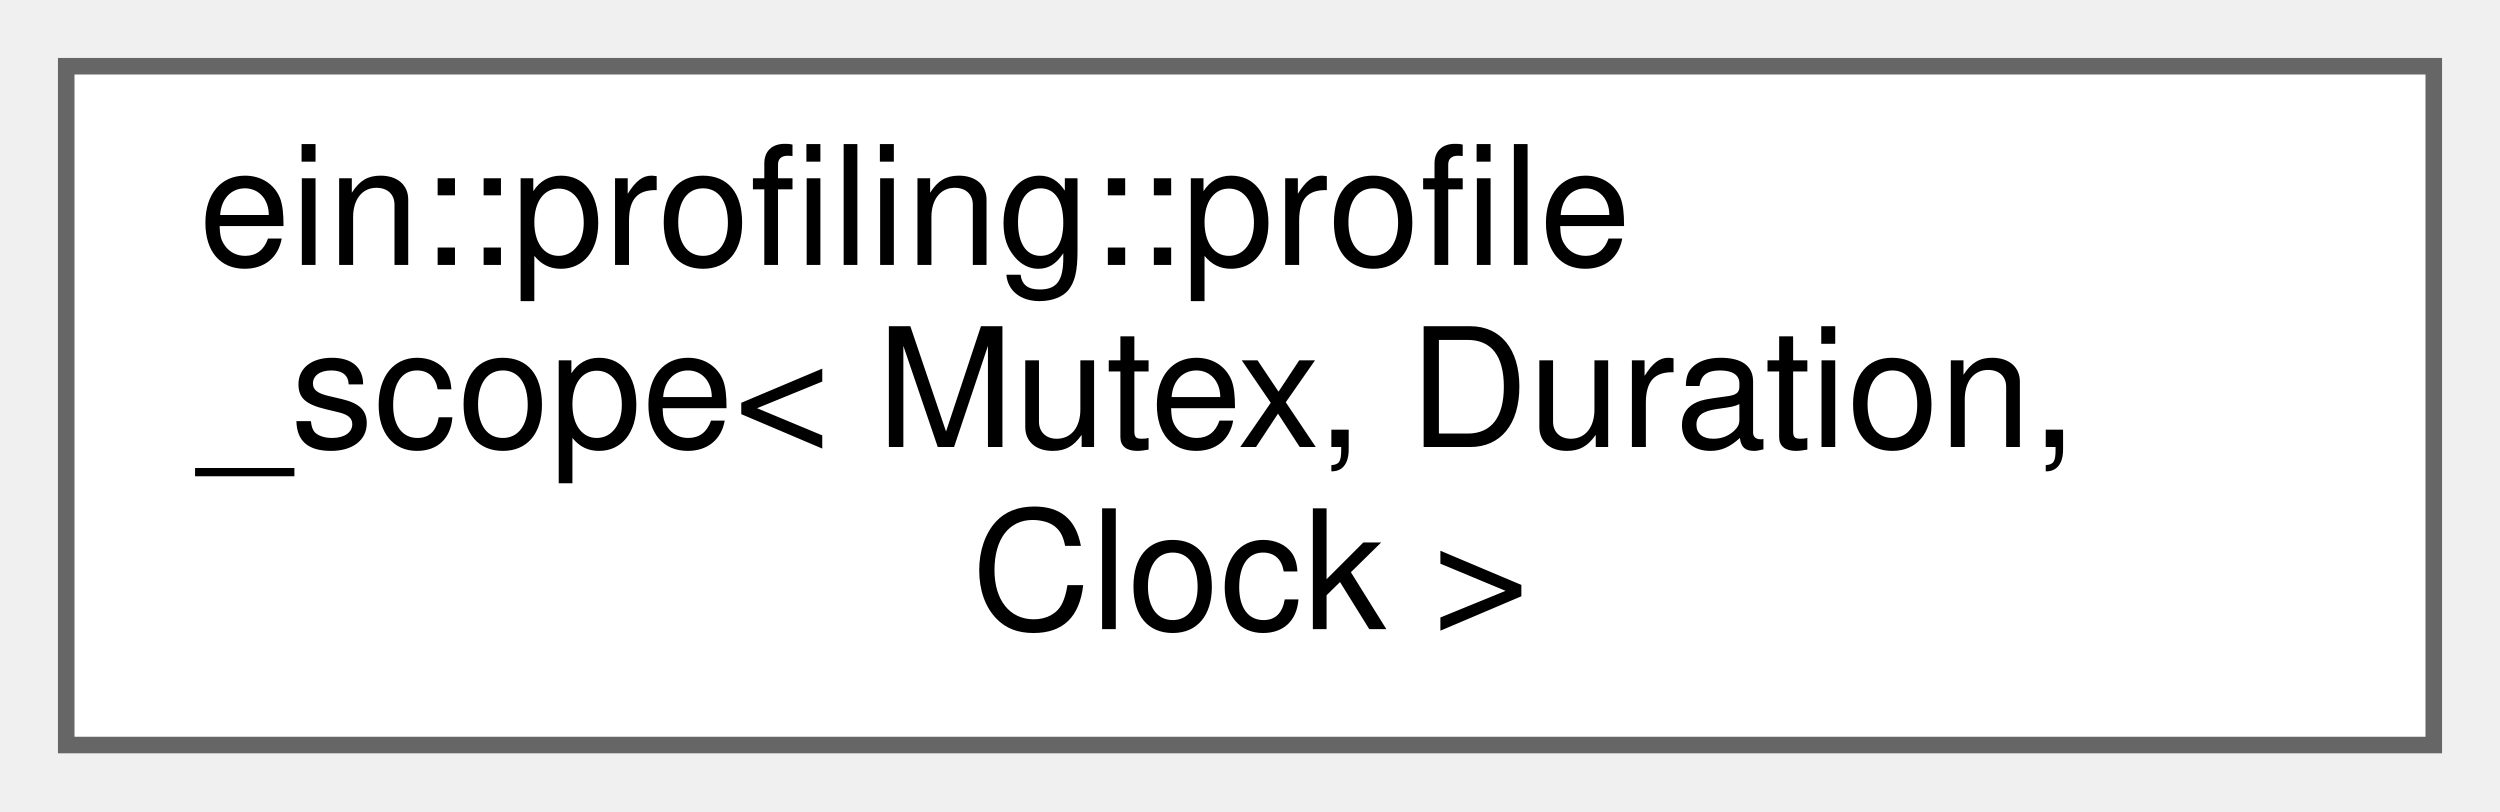
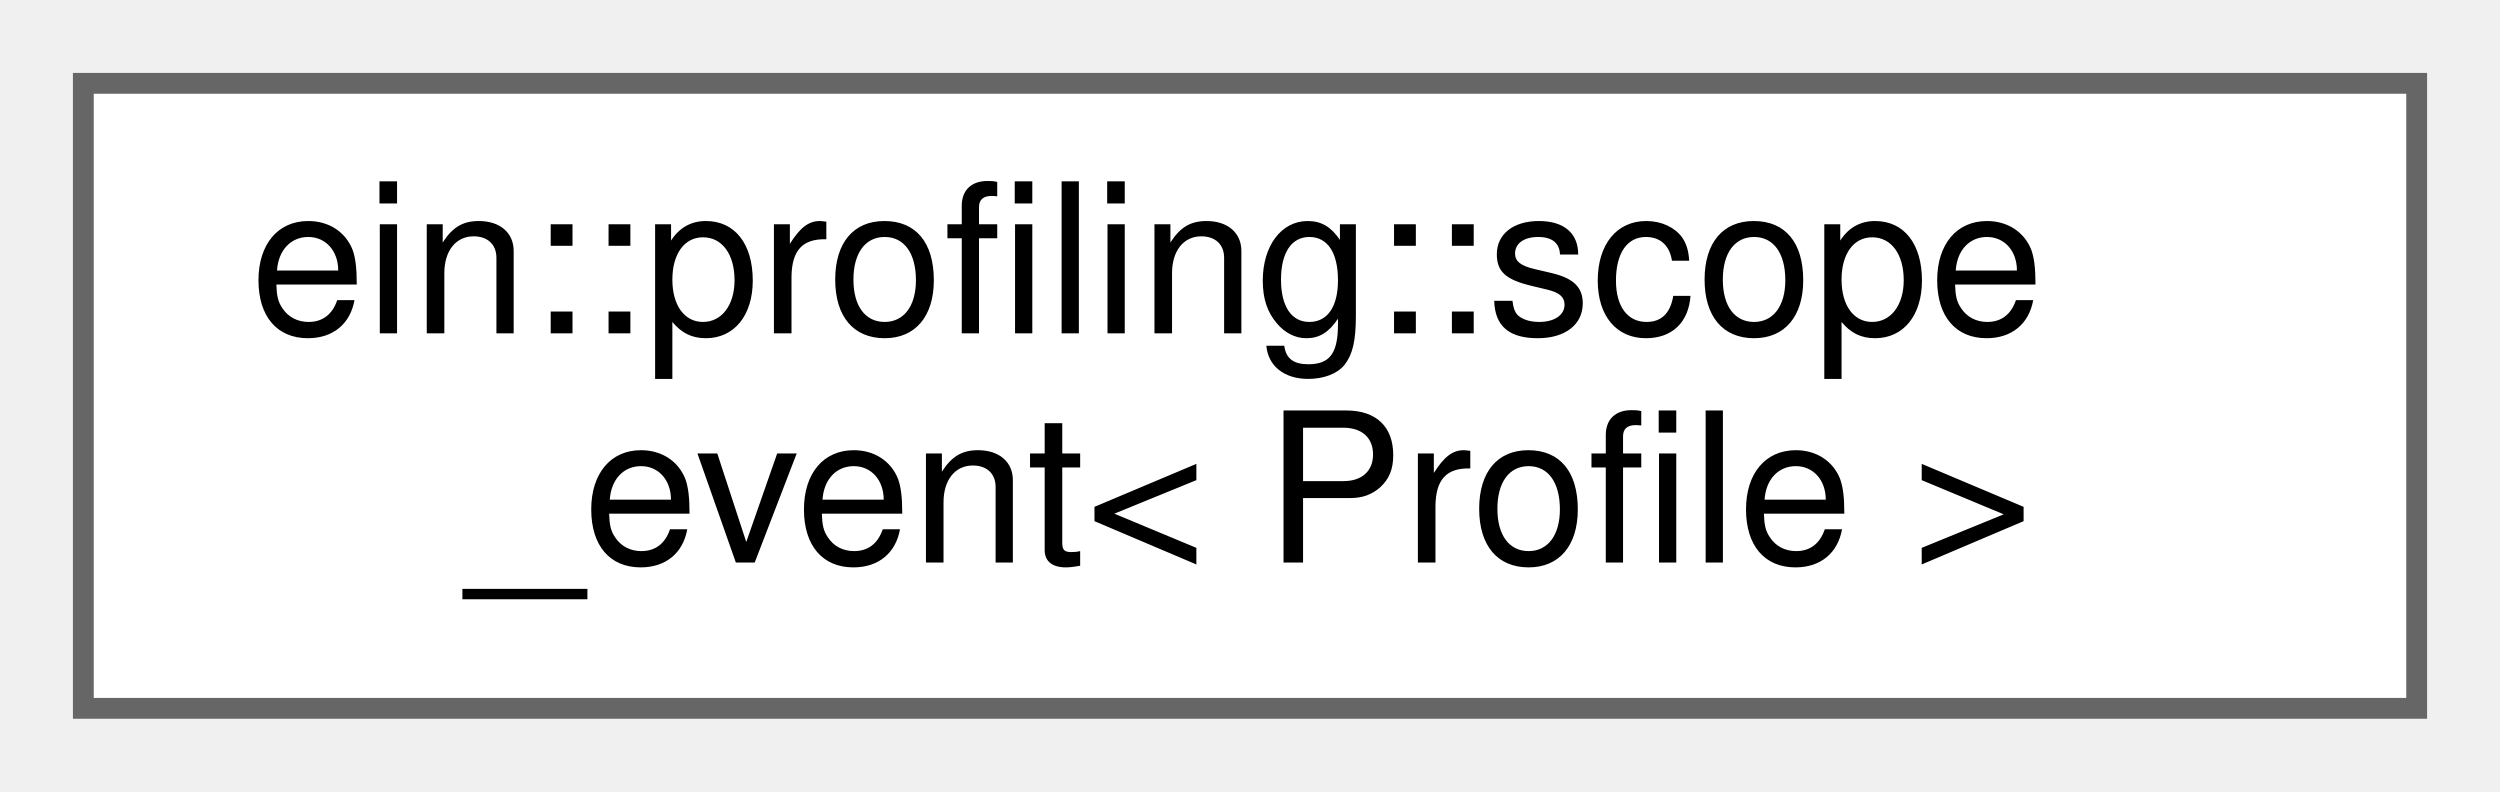
- <svg xmlns="http://www.w3.org/2000/svg" xmlns:xlink="http://www.w3.org/1999/xlink" width="151pt" height="49pt" viewBox="0.00 0.00 151.00 49.00">
-   <g id="graph0" class="graph" transform="scale(1 1) rotate(0) translate(4 45)">
+ <svg xmlns="http://www.w3.org/2000/svg" xmlns:xlink="http://www.w3.org/1999/xlink" width="120pt" height="38pt" viewBox="0.00 0.00 120.00 38.00">
+   <g id="graph0" class="graph" transform="scale(1 1) rotate(0) translate(4 34)">
    <g id="Node000000" class="node">
      <g id="a_Node000000">
-         <a xlink:href="structein_1_1profiling_1_1profile__scope.html" target="_top" xlink:title=" ">
-           <polygon fill="white" stroke="#666666" points="143,-41 0,-41 0,0 143,0 143,-41" />
-           <text text-anchor="start" x="8" y="-29" font-family="Helvetica,sans-Serif" font-size="10.00">ein::profiling::profile</text>
-           <text text-anchor="start" x="8" y="-18" font-family="Helvetica,sans-Serif" font-size="10.00">_scope&lt; Mutex, Duration,</text>
-           <text text-anchor="middle" x="71.5" y="-7" font-family="Helvetica,sans-Serif" font-size="10.00"> Clock &gt;</text>
+         <a xlink:href="structein_1_1profiling_1_1scope__event.html" target="_top" xlink:title=" ">
+           <polygon fill="white" stroke="#666666" points="112,-30 0,-30 0,0 112,0 112,-30" />
+           <text text-anchor="start" x="8" y="-18" font-family="Helvetica,sans-Serif" font-size="10.00">ein::profiling::scope</text>
+           <text text-anchor="middle" x="56" y="-7" font-family="Helvetica,sans-Serif" font-size="10.00">_event&lt; Profile &gt;</text>
        </a>
      </g>
    </g>
  </g>
</svg>
